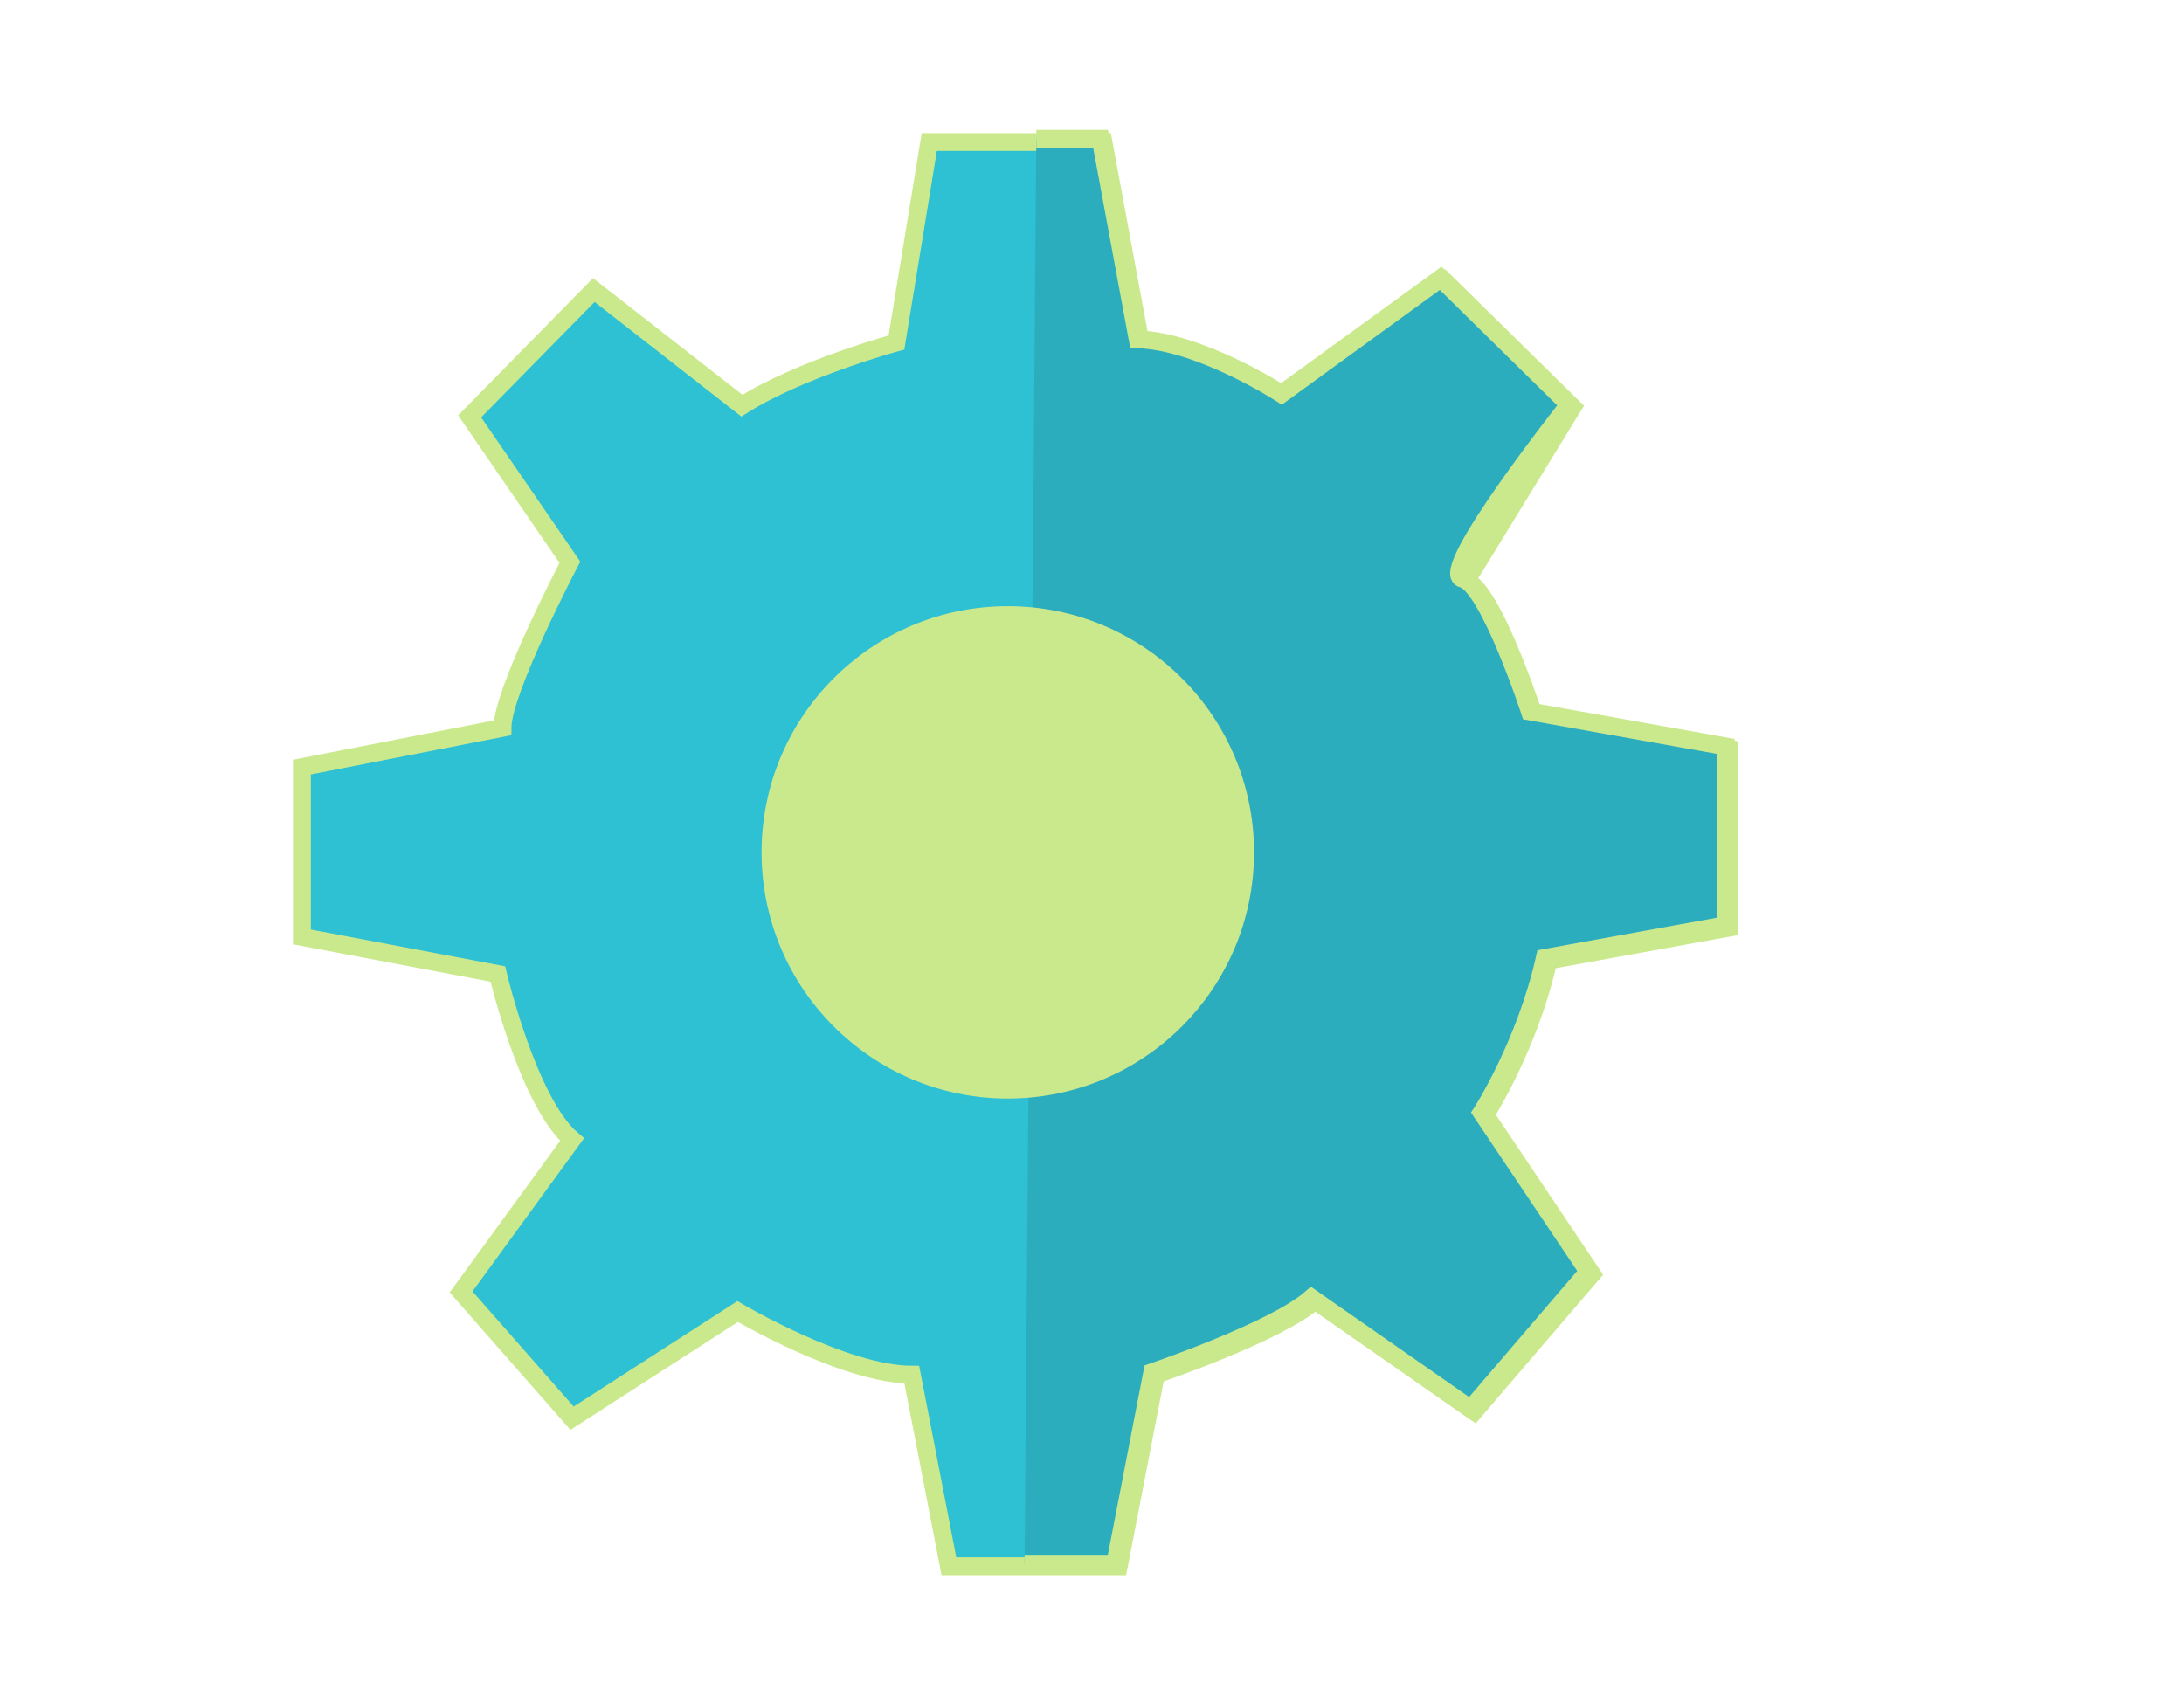
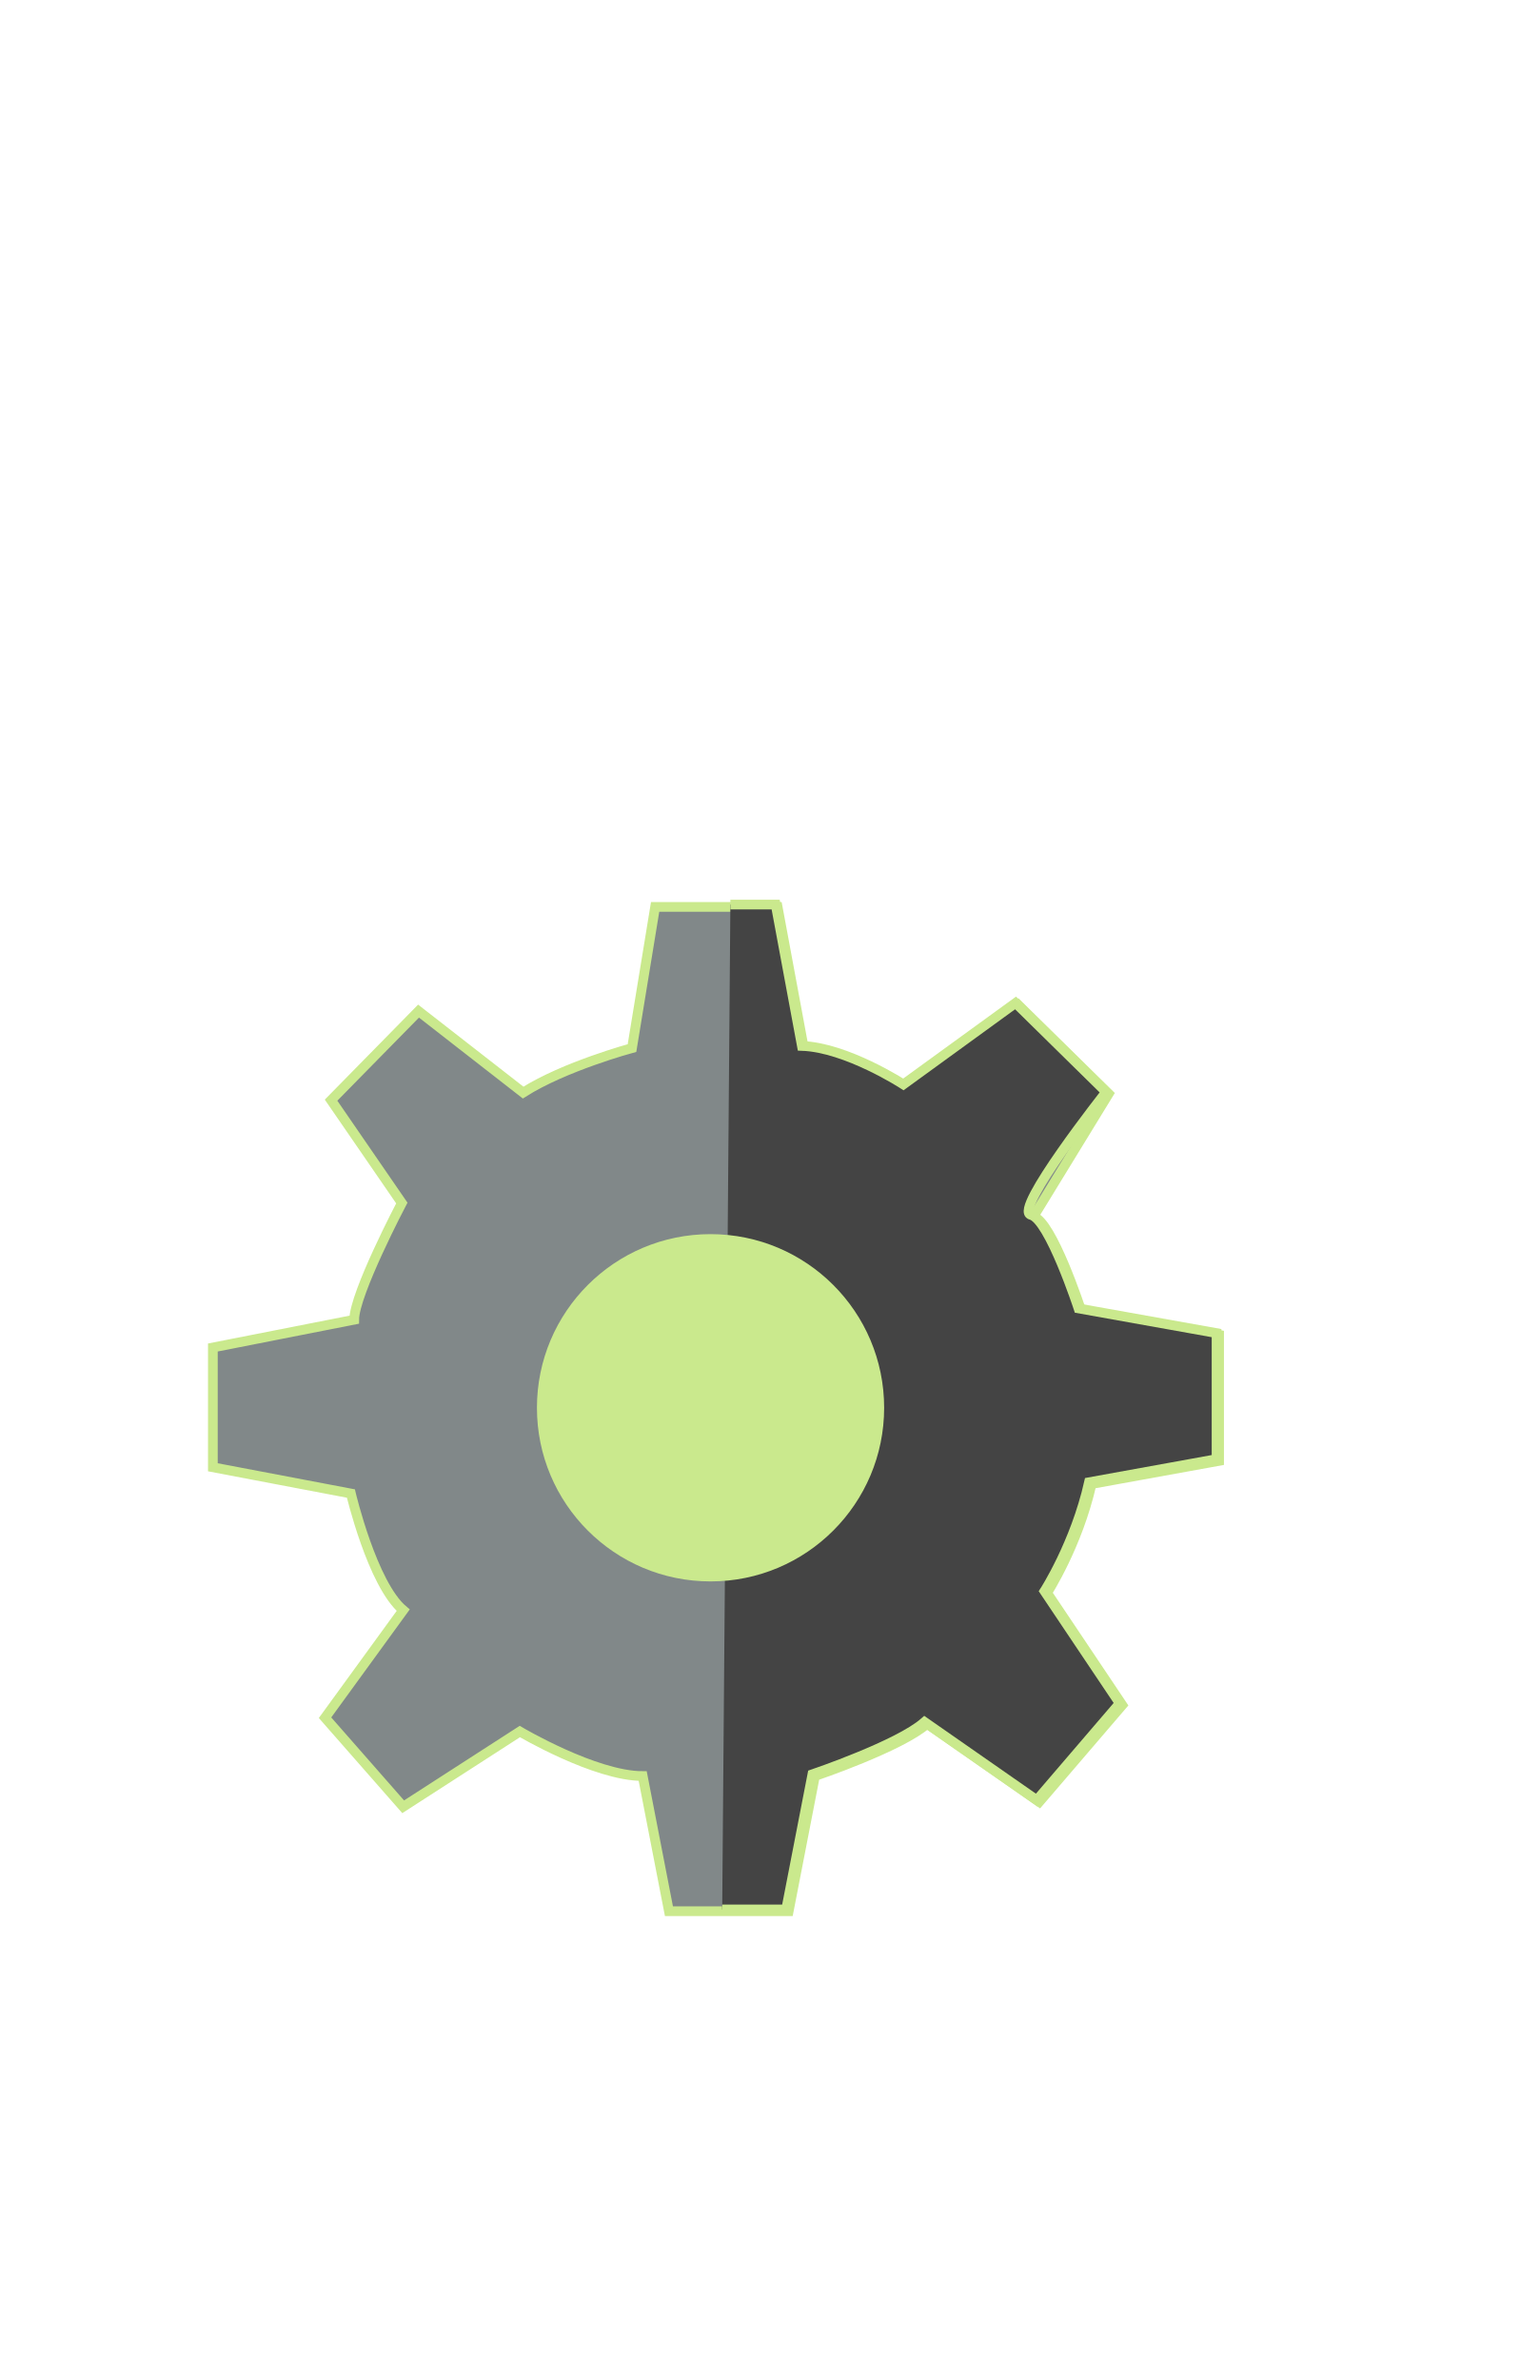
- <svg xmlns="http://www.w3.org/2000/svg" viewBox="0 111.7 612 477.4" enable-background="new 0 111.7 612 477.4">
-   <style type="text/css">.st0{fill:#2EC0D3;stroke:#CAE98D;stroke-width:5;stroke-miterlimit:10;} .st1{fill:#2CADBE;stroke:#CAE98D;stroke-width:5;stroke-miterlimit:10;} .st2{fill:#CAE98D;}</style>
-   <path class="st0" d="M84.6 326.7v47.6l54.9 10.4s8.5 36 20.8 46.4l-31.1 42.7 31.1 35.4 46.4-29.9s29.9 17.7 48.8 17.7l10.4 53.7h47.6l10.4-53.7s34.2-11.6 44.6-20.8l44.6 31.1 33-38.5-29.9-44.6s12.2-18.9 17.7-43.3l50.7-9.2v-50.1l-54.9-9.8s-11.6-35.4-18.9-37.2l29.9-48.8-36-35.4-44.8 32.6s-22.6-14.7-40.3-15.3l-10.4-56.2h-48.8l-9.2 56.2s-26.9 7.3-43.3 17.7l-41.5-32.4-34.8 35.4 28.1 40.9s-18.9 36-18.9 46.4l-56.2 11z" />
-   <path class="st1" d="M287.1 550h25.4l10.4-53.7s34.2-11.6 44.6-20.8l44.6 31.1 33-38.5-29.9-44.6s12.2-18.9 17.7-43.3l50.7-9.2v-50.1l-54.9-9.8s-11.6-35.4-18.9-37.2c-7.3-1.8 29.9-48.8 29.9-48.8l-36-35.4-44.6 32.4s-22.6-14.7-40.3-15.3l-10.4-56.2h-18" />
-   <circle class="st2" cx="282.4" cy="350.6" r="69" />
+ <svg xmlns="http://www.w3.org/2000/svg" version="1.1" id="Layer_1" x="0px" y="0px" viewBox="0 0 792 1224" style="enable-background:new 0 0 792 1224;" xml:space="preserve">
+   <style type="text/css">
+ 	.st0{fill:#818889;stroke:#CAE98D;stroke-width:5;stroke-miterlimit:10;}
+ 	.st1{fill:#444444;stroke:#CAE98D;stroke-width:5;stroke-miterlimit:10;}
+ 	.st2{fill:#CAE98D;}
+ </style>
+   <path class="st0" d="M109.5,693v61.6l71,13.5c0,0,11,46.6,26.9,60l-40.2,55.3l40.2,45.8l60-38.7c0,0,38.7,22.9,63.2,22.9l13.5,69.5  h61.6l13.5-69.5c0,0,44.3-15,57.7-26.9l57.7,40.2l42.7-49.8l-38.7-57.7c0,0,15.8-24.5,22.9-56l65.6-11.9v-64.8l-71-12.7  c0,0-15-45.8-24.5-48.1l38.7-63.2l-46.6-45.8l-58,42.2c0,0-29.2-19-52.2-19.8l-13.5-72.7H337L325.1,539c0,0-34.8,9.4-56,22.9  L215.3,520l-45,45.8l36.4,52.9c0,0-24.5,46.6-24.5,60L109.5,693L109.5,693z" />
+   <path class="st1" d="M371.5,982h32.9l13.5-69.5c0,0,44.3-15,57.7-26.9l57.7,40.2L576,876l-38.7-57.7c0,0,15.8-24.5,22.9-56  l65.6-11.9v-64.8l-71-12.7c0,0-15-45.8-24.5-48.1c-9.4-2.3,38.7-63.2,38.7-63.2l-46.6-45.8l-57.7,41.9c0,0-29.2-19-52.2-19.8  l-13.5-72.7h-23.3" />
+   <circle class="st2" cx="365.5" cy="724" r="89.3" />
</svg>
